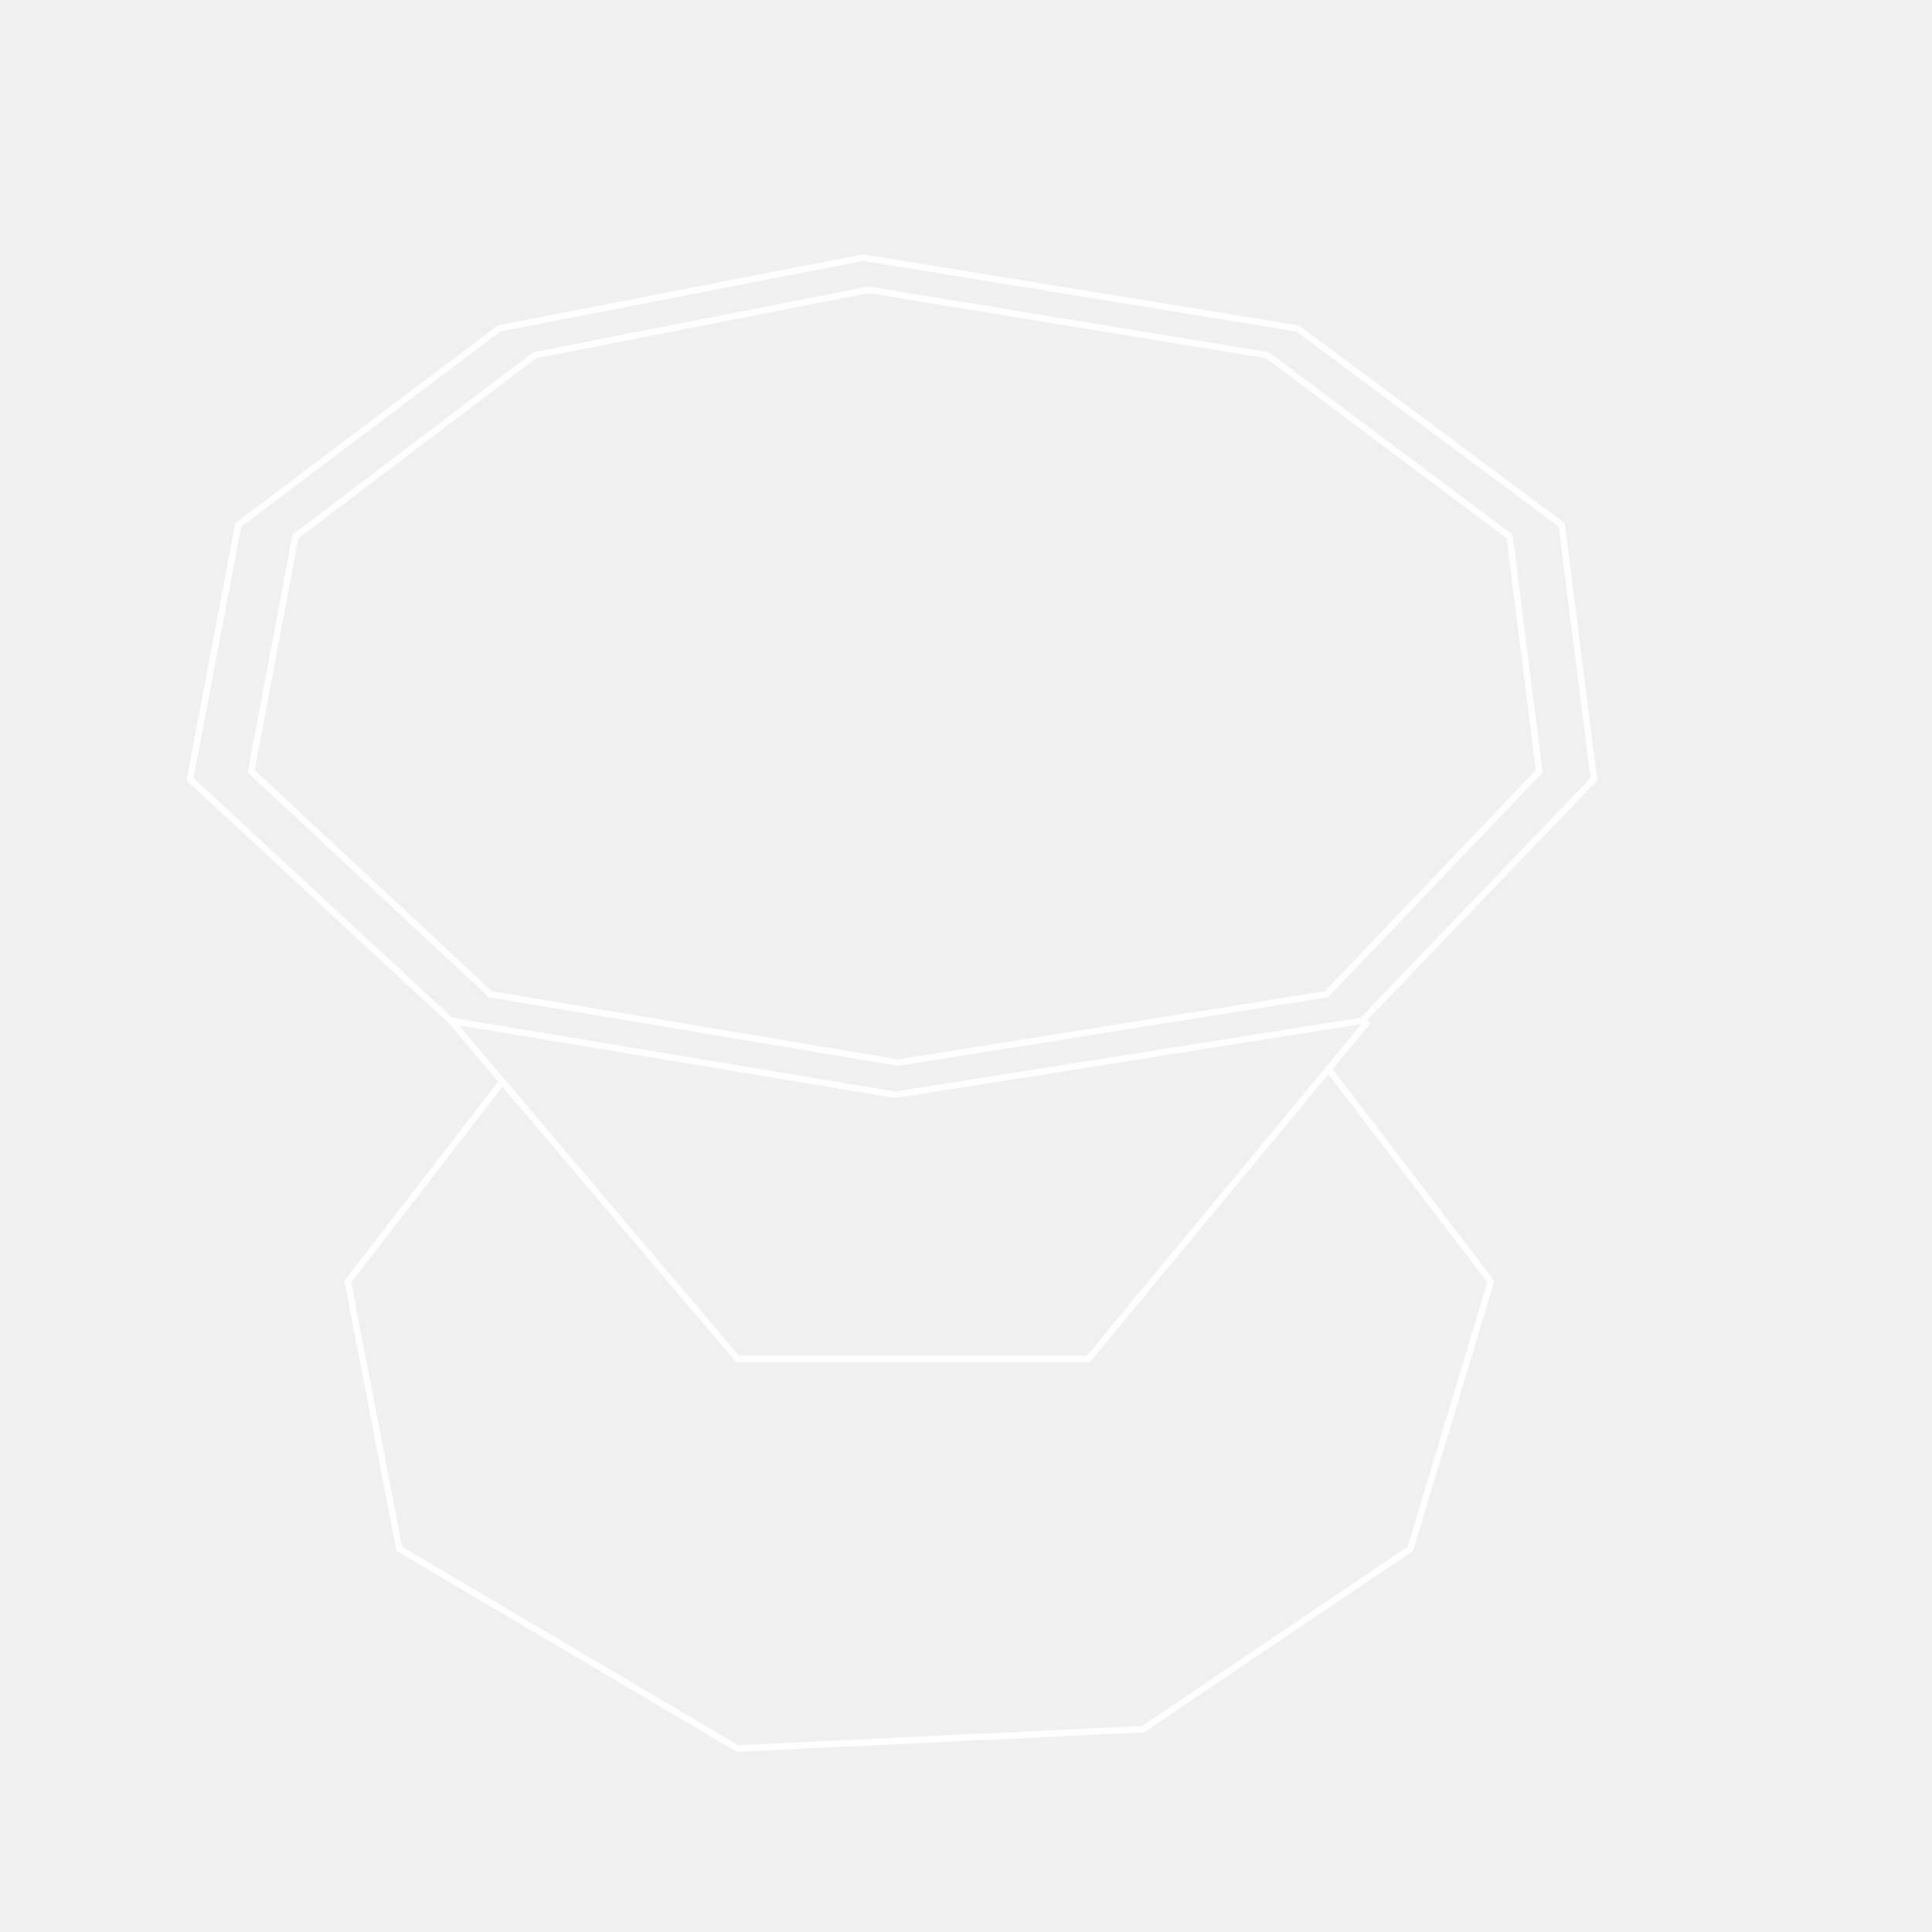
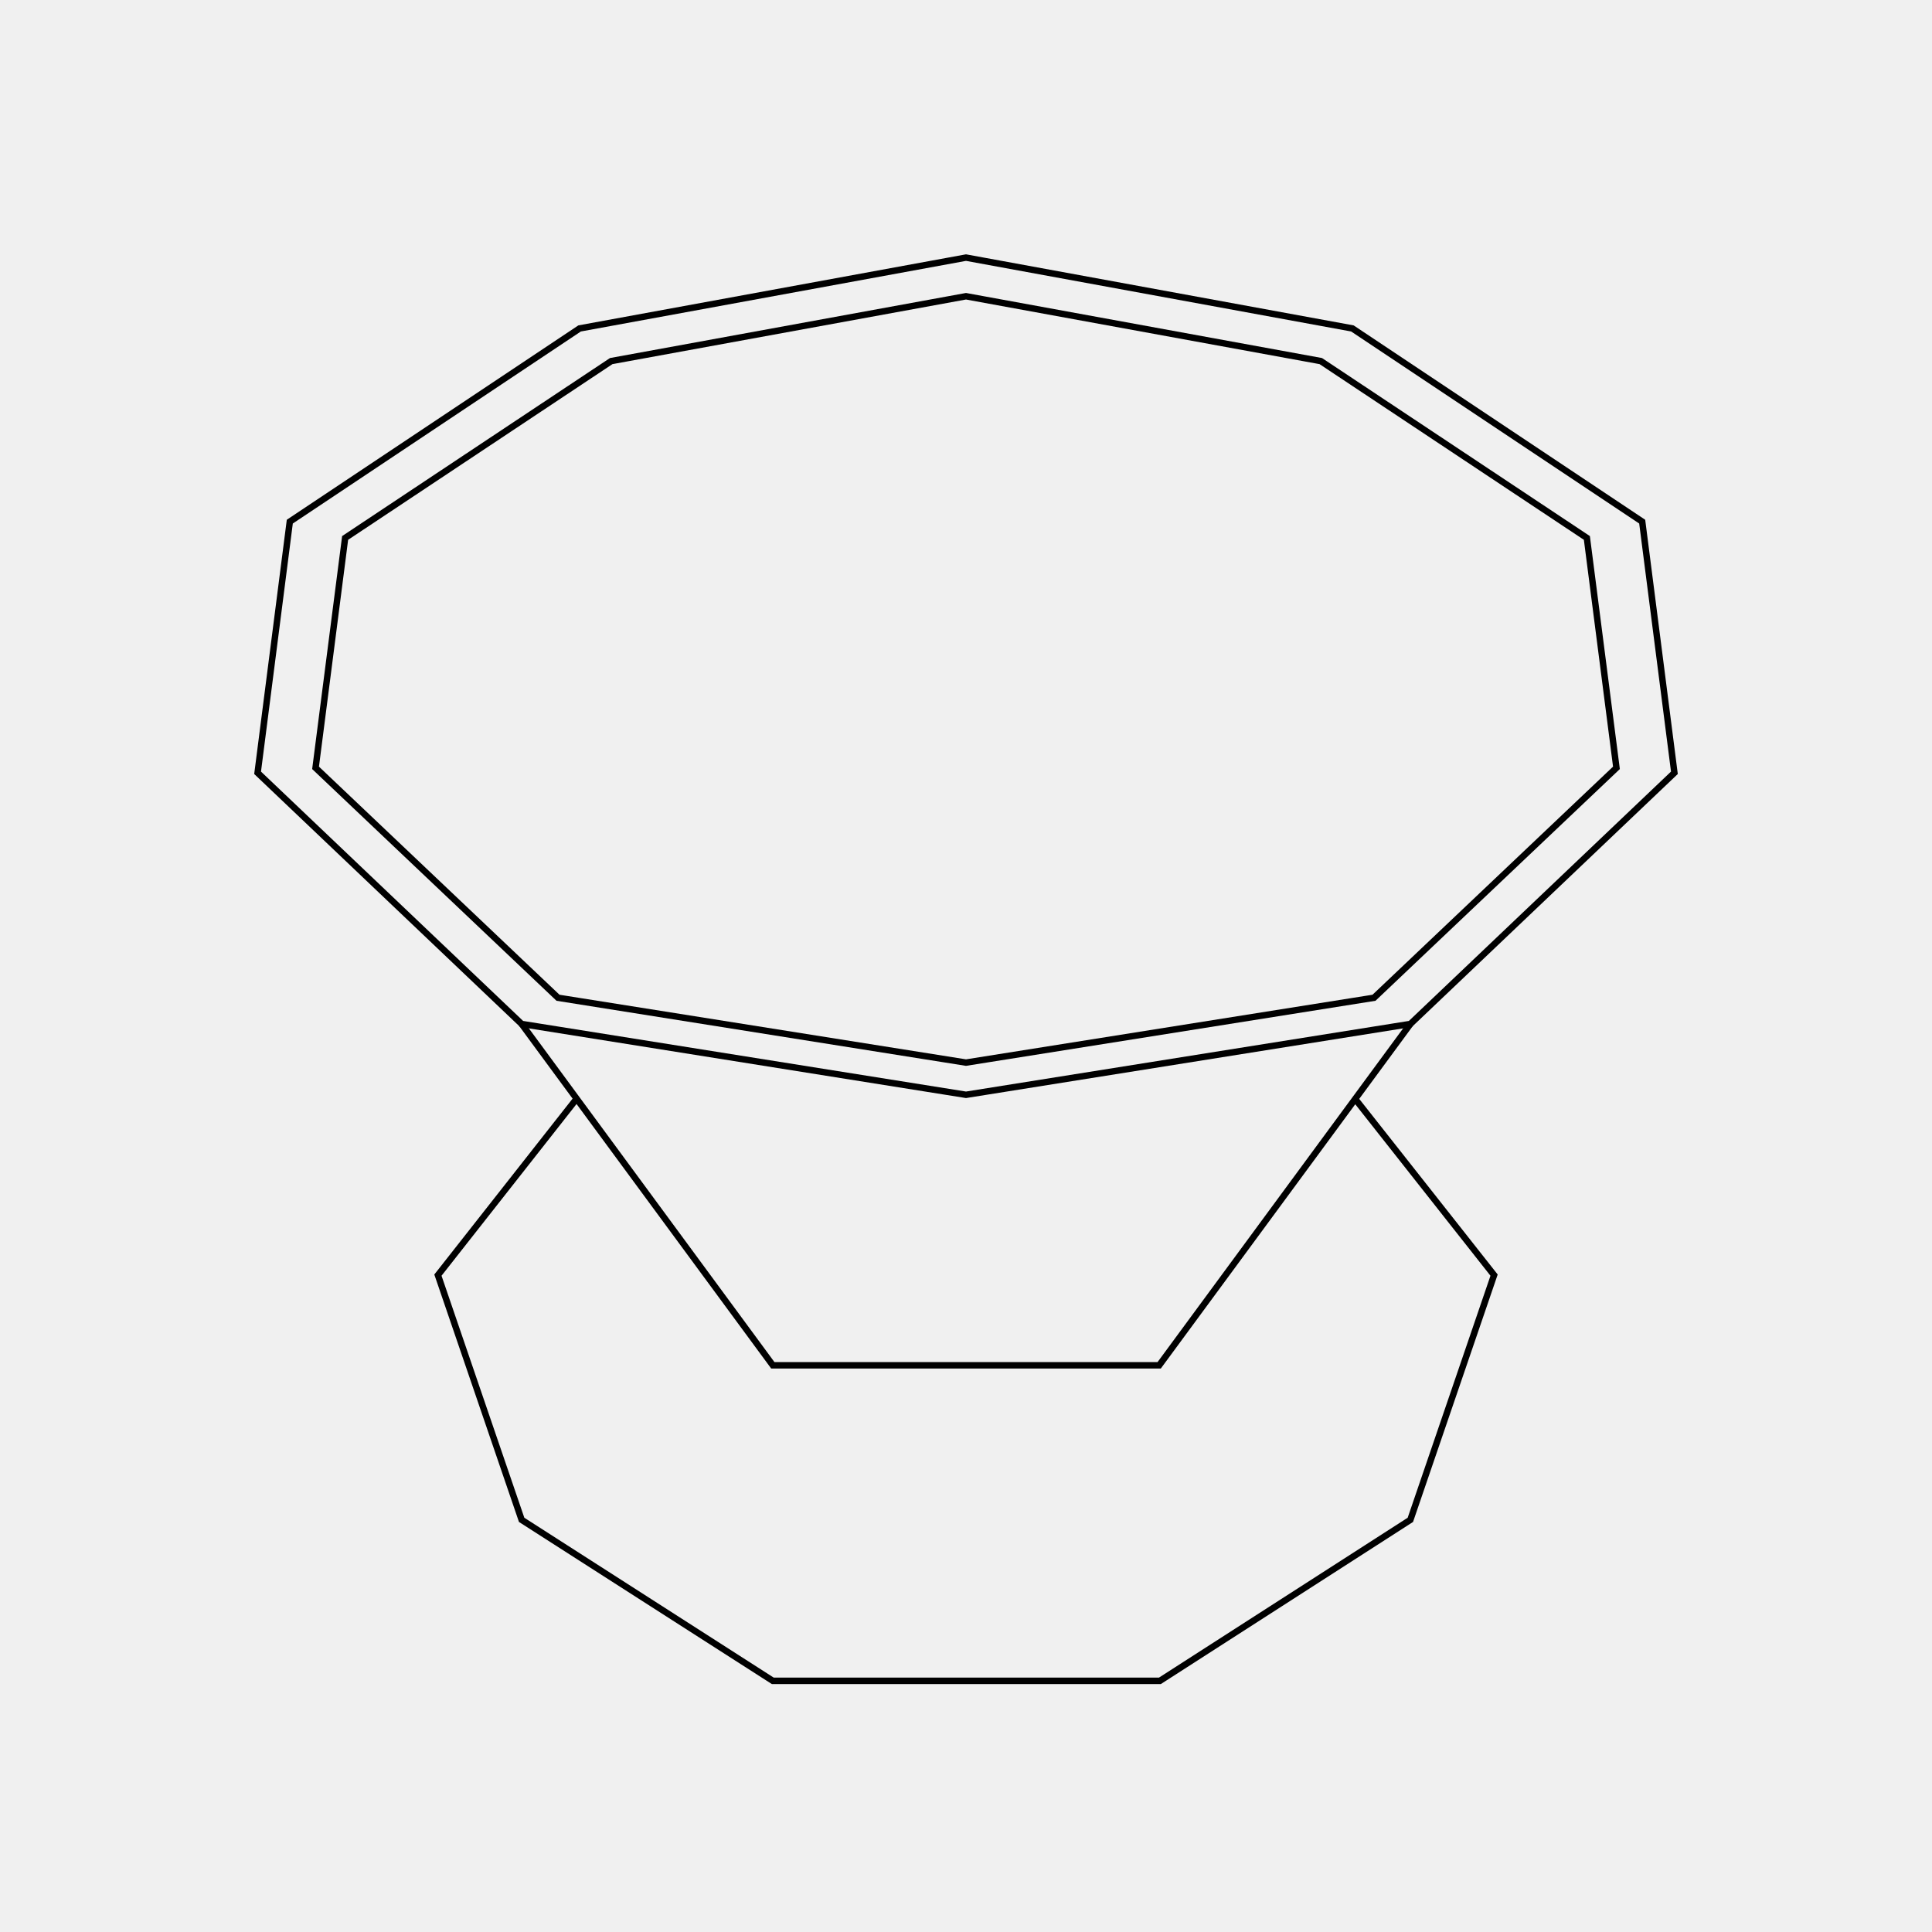
<svg xmlns="http://www.w3.org/2000/svg" width="300" height="300" viewBox="0 0 300 300" fill="none">
-   <path d="M77.5 51L134 40L201.5 51L242.5 81.5L247.5 121L211.5 158.5L139 170L70 158.5L29.5 121L37 81.5L77.5 51Z" stroke="white" />
-   <path d="M83.037 55.154L134.872 45L196.798 55.154L234.413 83.308L239 119.769L205.972 154.385L139.459 165L76.156 154.385L39 119.769L45.881 83.308L83.037 55.154Z" stroke="white" />
-   <path d="M70 158.5L114.5 211H169L212.5 158.5M78.203 167.691L54 199L62 240.5L114.5 271.5L177.5 268.5L219 240.5L231.5 199L206.286 166" stroke="white" />
+   <path d="M81 159L120 212H180L219 159M89.5 170.655L68 198L81 236L120 261H180.109L219 236L232 198L210.316 170.5" stroke="black" />
+   <path d="M90 51L150 40L210 51L255 81L260 120L219 159L150 170L81 159L40 120L45 81L90 51Z" stroke="black" />
+   <path d="M94.909 56.069L150 46L205.091 56.069L246.409 83.531L251 119.231L213.355 154.931L150 165L86.645 154.931L49 119.231L53.591 83.531L94.909 56.069Z" stroke="black" />
</svg>
